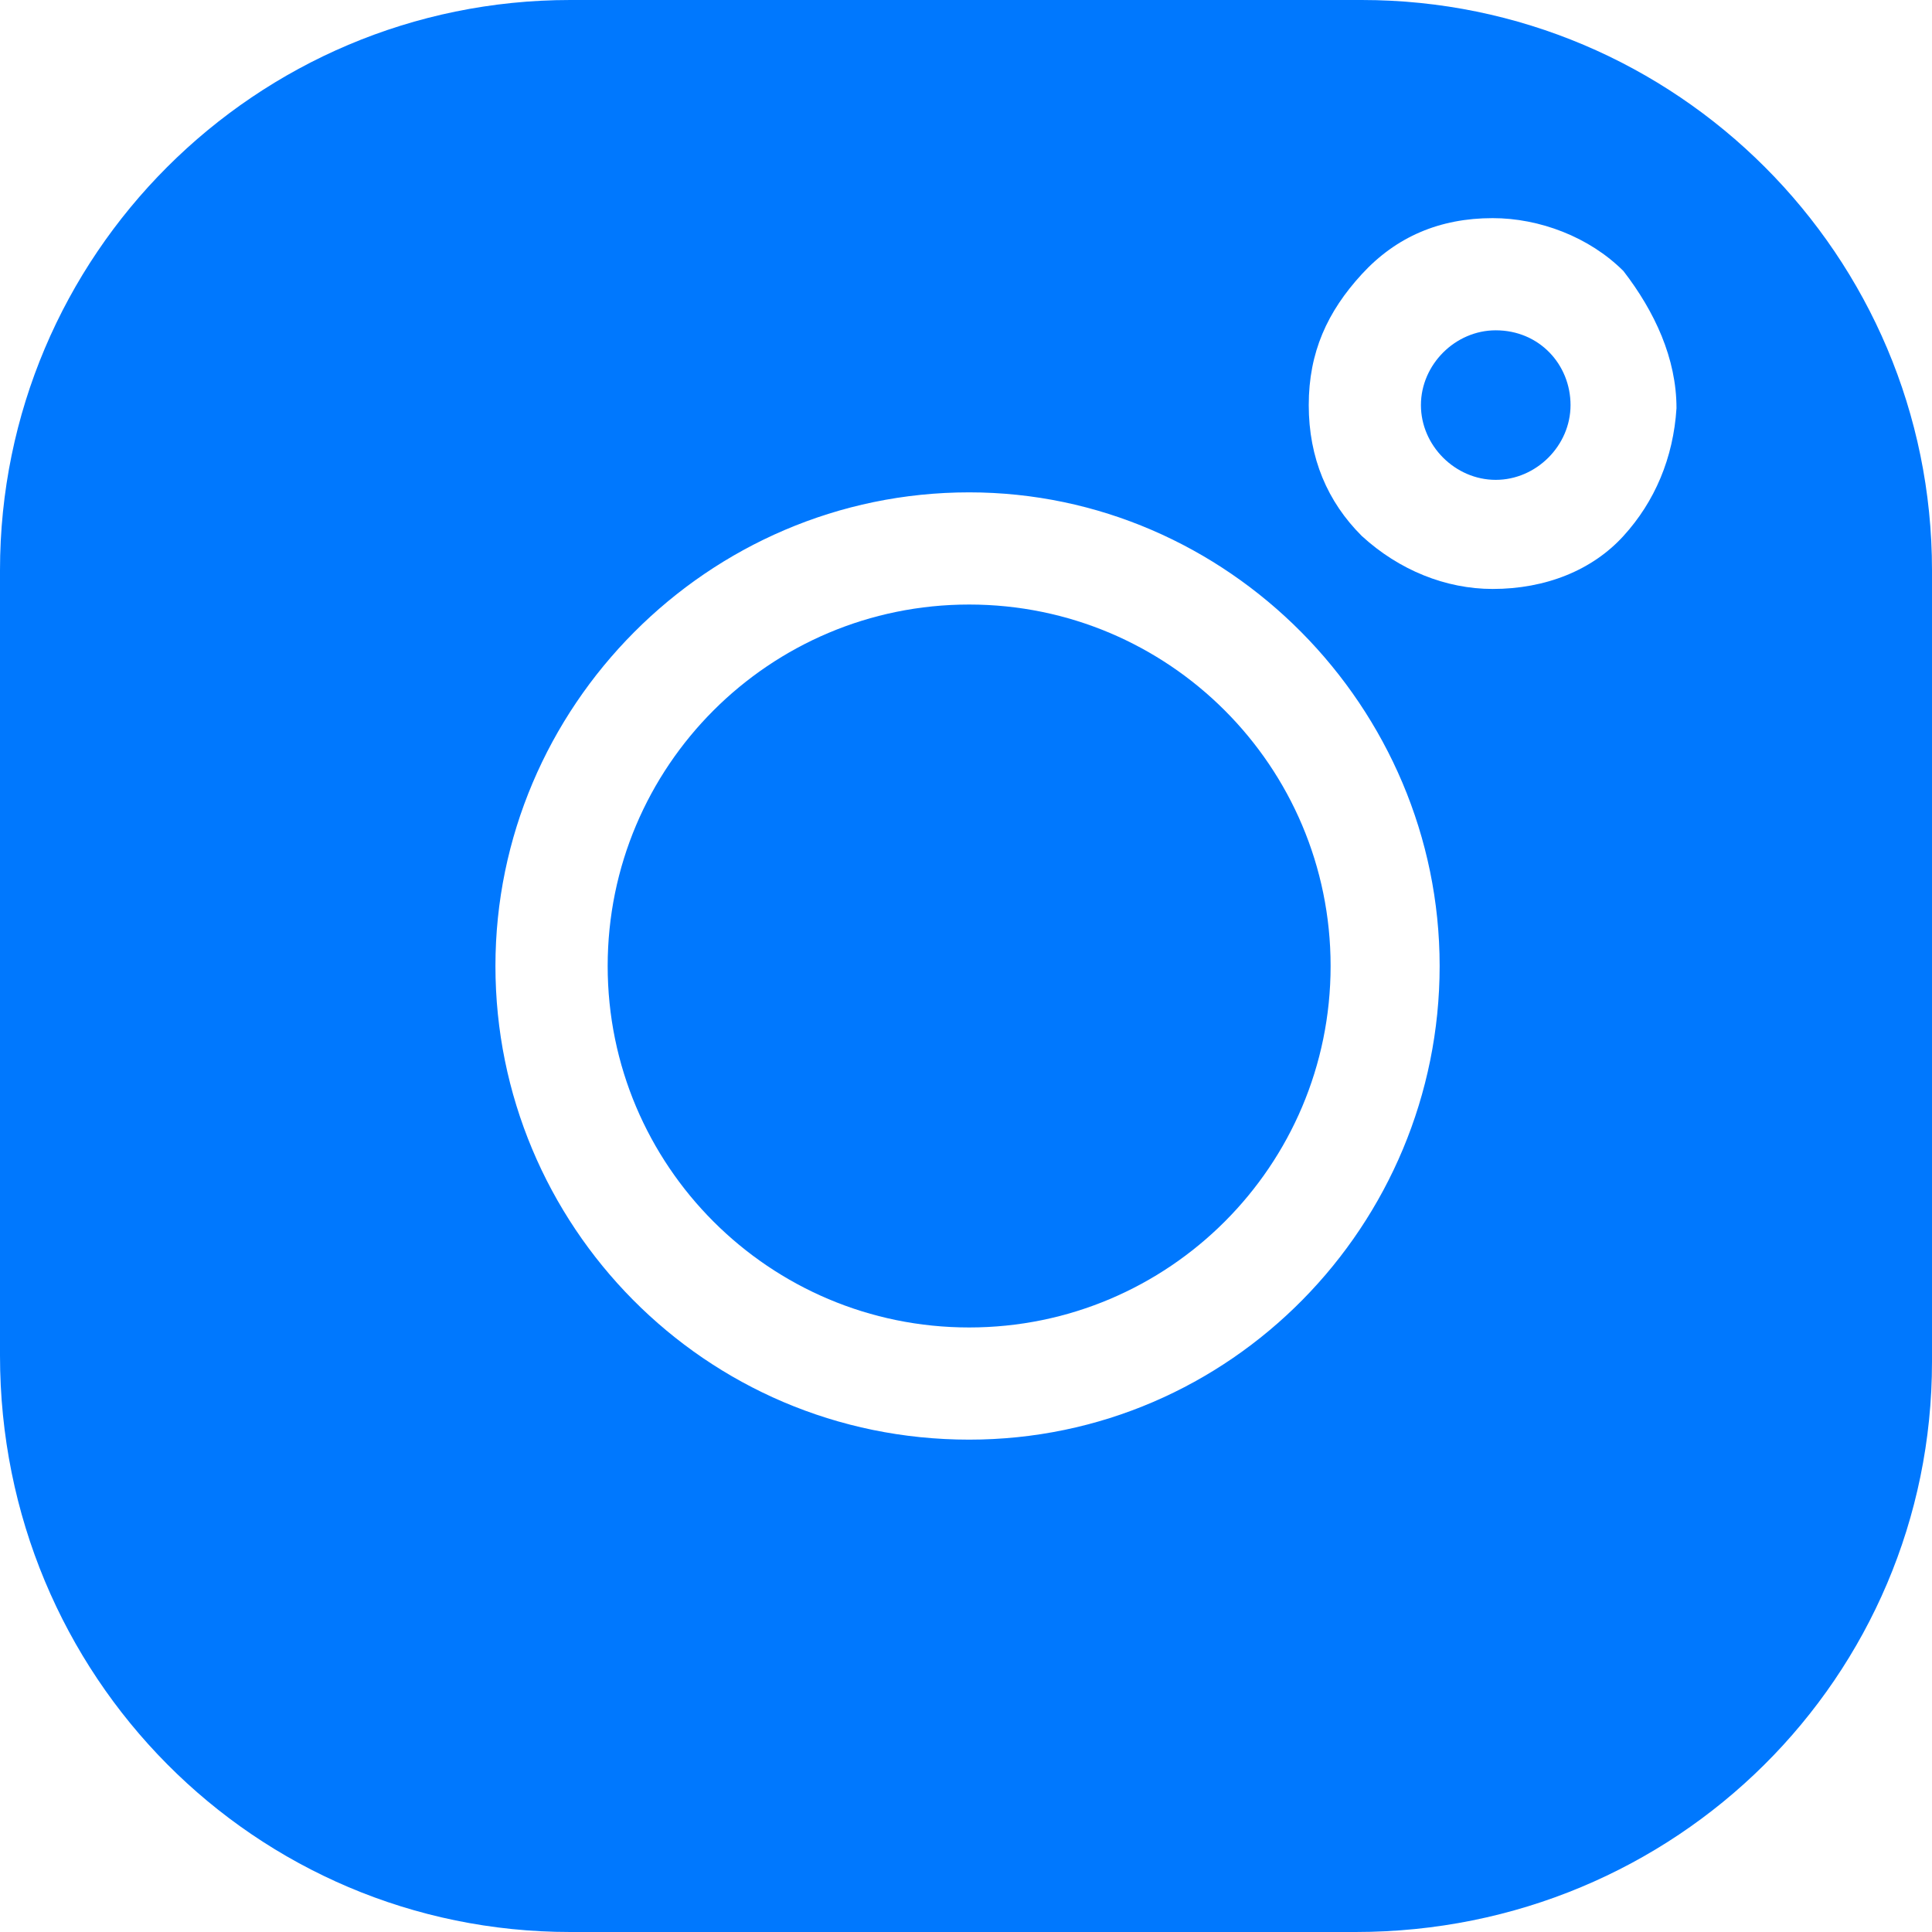
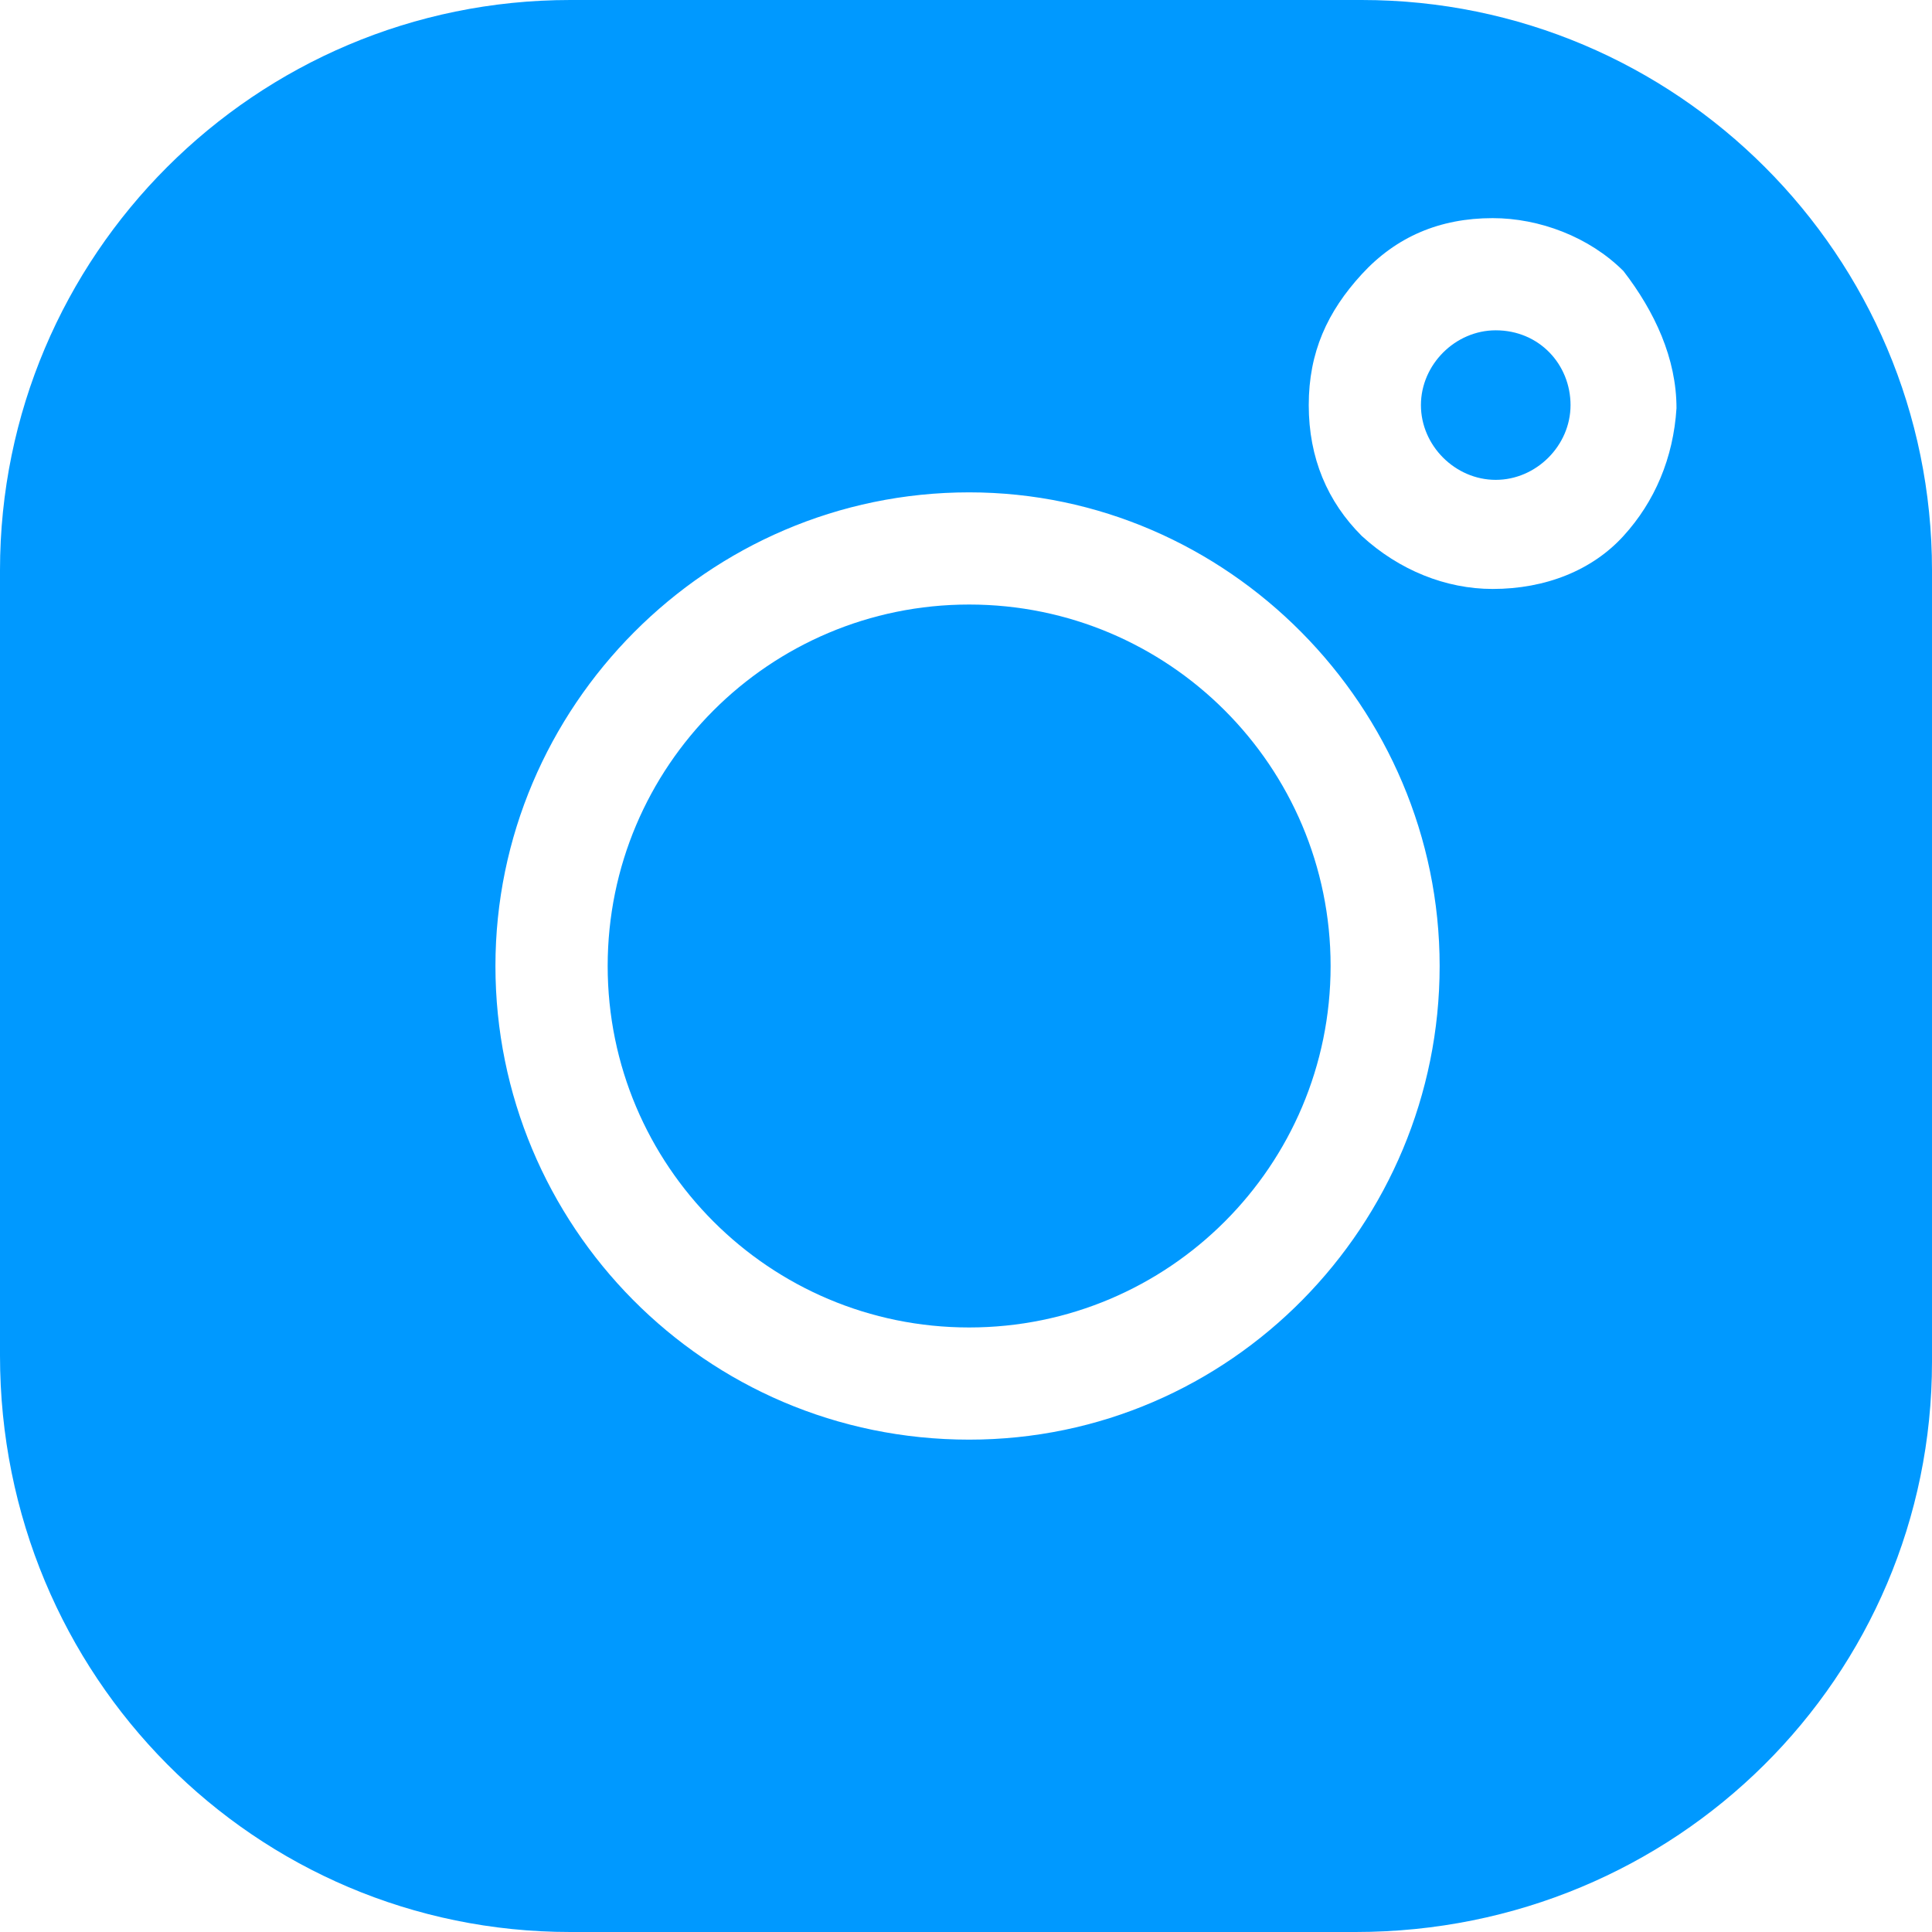
<svg xmlns="http://www.w3.org/2000/svg" width="32" height="32" viewBox="0 0 32 32" fill="none">
-   <path d="M16.052 21.987C19.358 21.987 22.039 19.307 22.039 16C22.039 12.693 19.358 10.013 16.052 10.013C12.745 10.013 10.065 12.693 10.065 16C10.065 19.307 12.745 21.987 16.052 21.987Z" fill="#0078FE" />
-   <path d="M22.555 0H9.445C4.232 0 0 4.232 0 9.445V22.452C0 27.768 4.232 32 9.445 32H22.452C27.768 32 32 27.768 32 22.555V9.445C32 4.232 27.768 0 22.555 0ZM16.052 23.845C11.665 23.845 8.206 20.284 8.206 16C8.206 11.716 11.716 8.155 16.052 8.155C20.335 8.155 23.845 11.716 23.845 16C23.845 20.284 20.387 23.845 16.052 23.845ZM26.89 8.877C26.374 9.445 25.6 9.755 24.723 9.755C23.948 9.755 23.174 9.445 22.555 8.877C21.987 8.31 21.677 7.587 21.677 6.71C21.677 5.832 21.987 5.161 22.555 4.542C23.123 3.923 23.845 3.613 24.723 3.613C25.497 3.613 26.323 3.923 26.89 4.49C27.407 5.161 27.768 5.935 27.768 6.761C27.716 7.587 27.407 8.31 26.89 8.877Z" fill="#0078FE" />
-   <path d="M24.774 5.471C24.103 5.471 23.535 6.039 23.535 6.71C23.535 7.381 24.103 7.948 24.774 7.948C25.445 7.948 26.013 7.381 26.013 6.71C26.013 6.039 25.497 5.471 24.774 5.471Z" fill="#0078FE" />
+   <path d="M16.052 21.987C19.358 21.987 22.039 19.307 22.039 16C22.039 12.693 19.358 10.013 16.052 10.013C12.745 10.013 10.065 12.693 10.065 16C10.065 19.307 12.745 21.987 16.052 21.987Z" fill="#0099FF" />
+   <path d="M22.555 0H9.445C4.232 0 0 4.232 0 9.445V22.452C0 27.768 4.232 32 9.445 32H22.452C27.768 32 32 27.768 32 22.555V9.445C32 4.232 27.768 0 22.555 0ZM16.052 23.845C11.665 23.845 8.206 20.284 8.206 16C8.206 11.716 11.716 8.155 16.052 8.155C20.335 8.155 23.845 11.716 23.845 16C23.845 20.284 20.387 23.845 16.052 23.845ZM26.89 8.877C26.374 9.445 25.6 9.755 24.723 9.755C23.948 9.755 23.174 9.445 22.555 8.877C21.987 8.31 21.677 7.587 21.677 6.71C21.677 5.832 21.987 5.161 22.555 4.542C23.123 3.923 23.845 3.613 24.723 3.613C25.497 3.613 26.323 3.923 26.89 4.49C27.407 5.161 27.768 5.935 27.768 6.761C27.716 7.587 27.407 8.31 26.89 8.877Z" fill="#0099FF" />
+   <path d="M24.774 5.471C24.103 5.471 23.535 6.039 23.535 6.71C23.535 7.381 24.103 7.948 24.774 7.948C25.445 7.948 26.013 7.381 26.013 6.71C26.013 6.039 25.497 5.471 24.774 5.471Z" fill="#0099FF" />
</svg>
